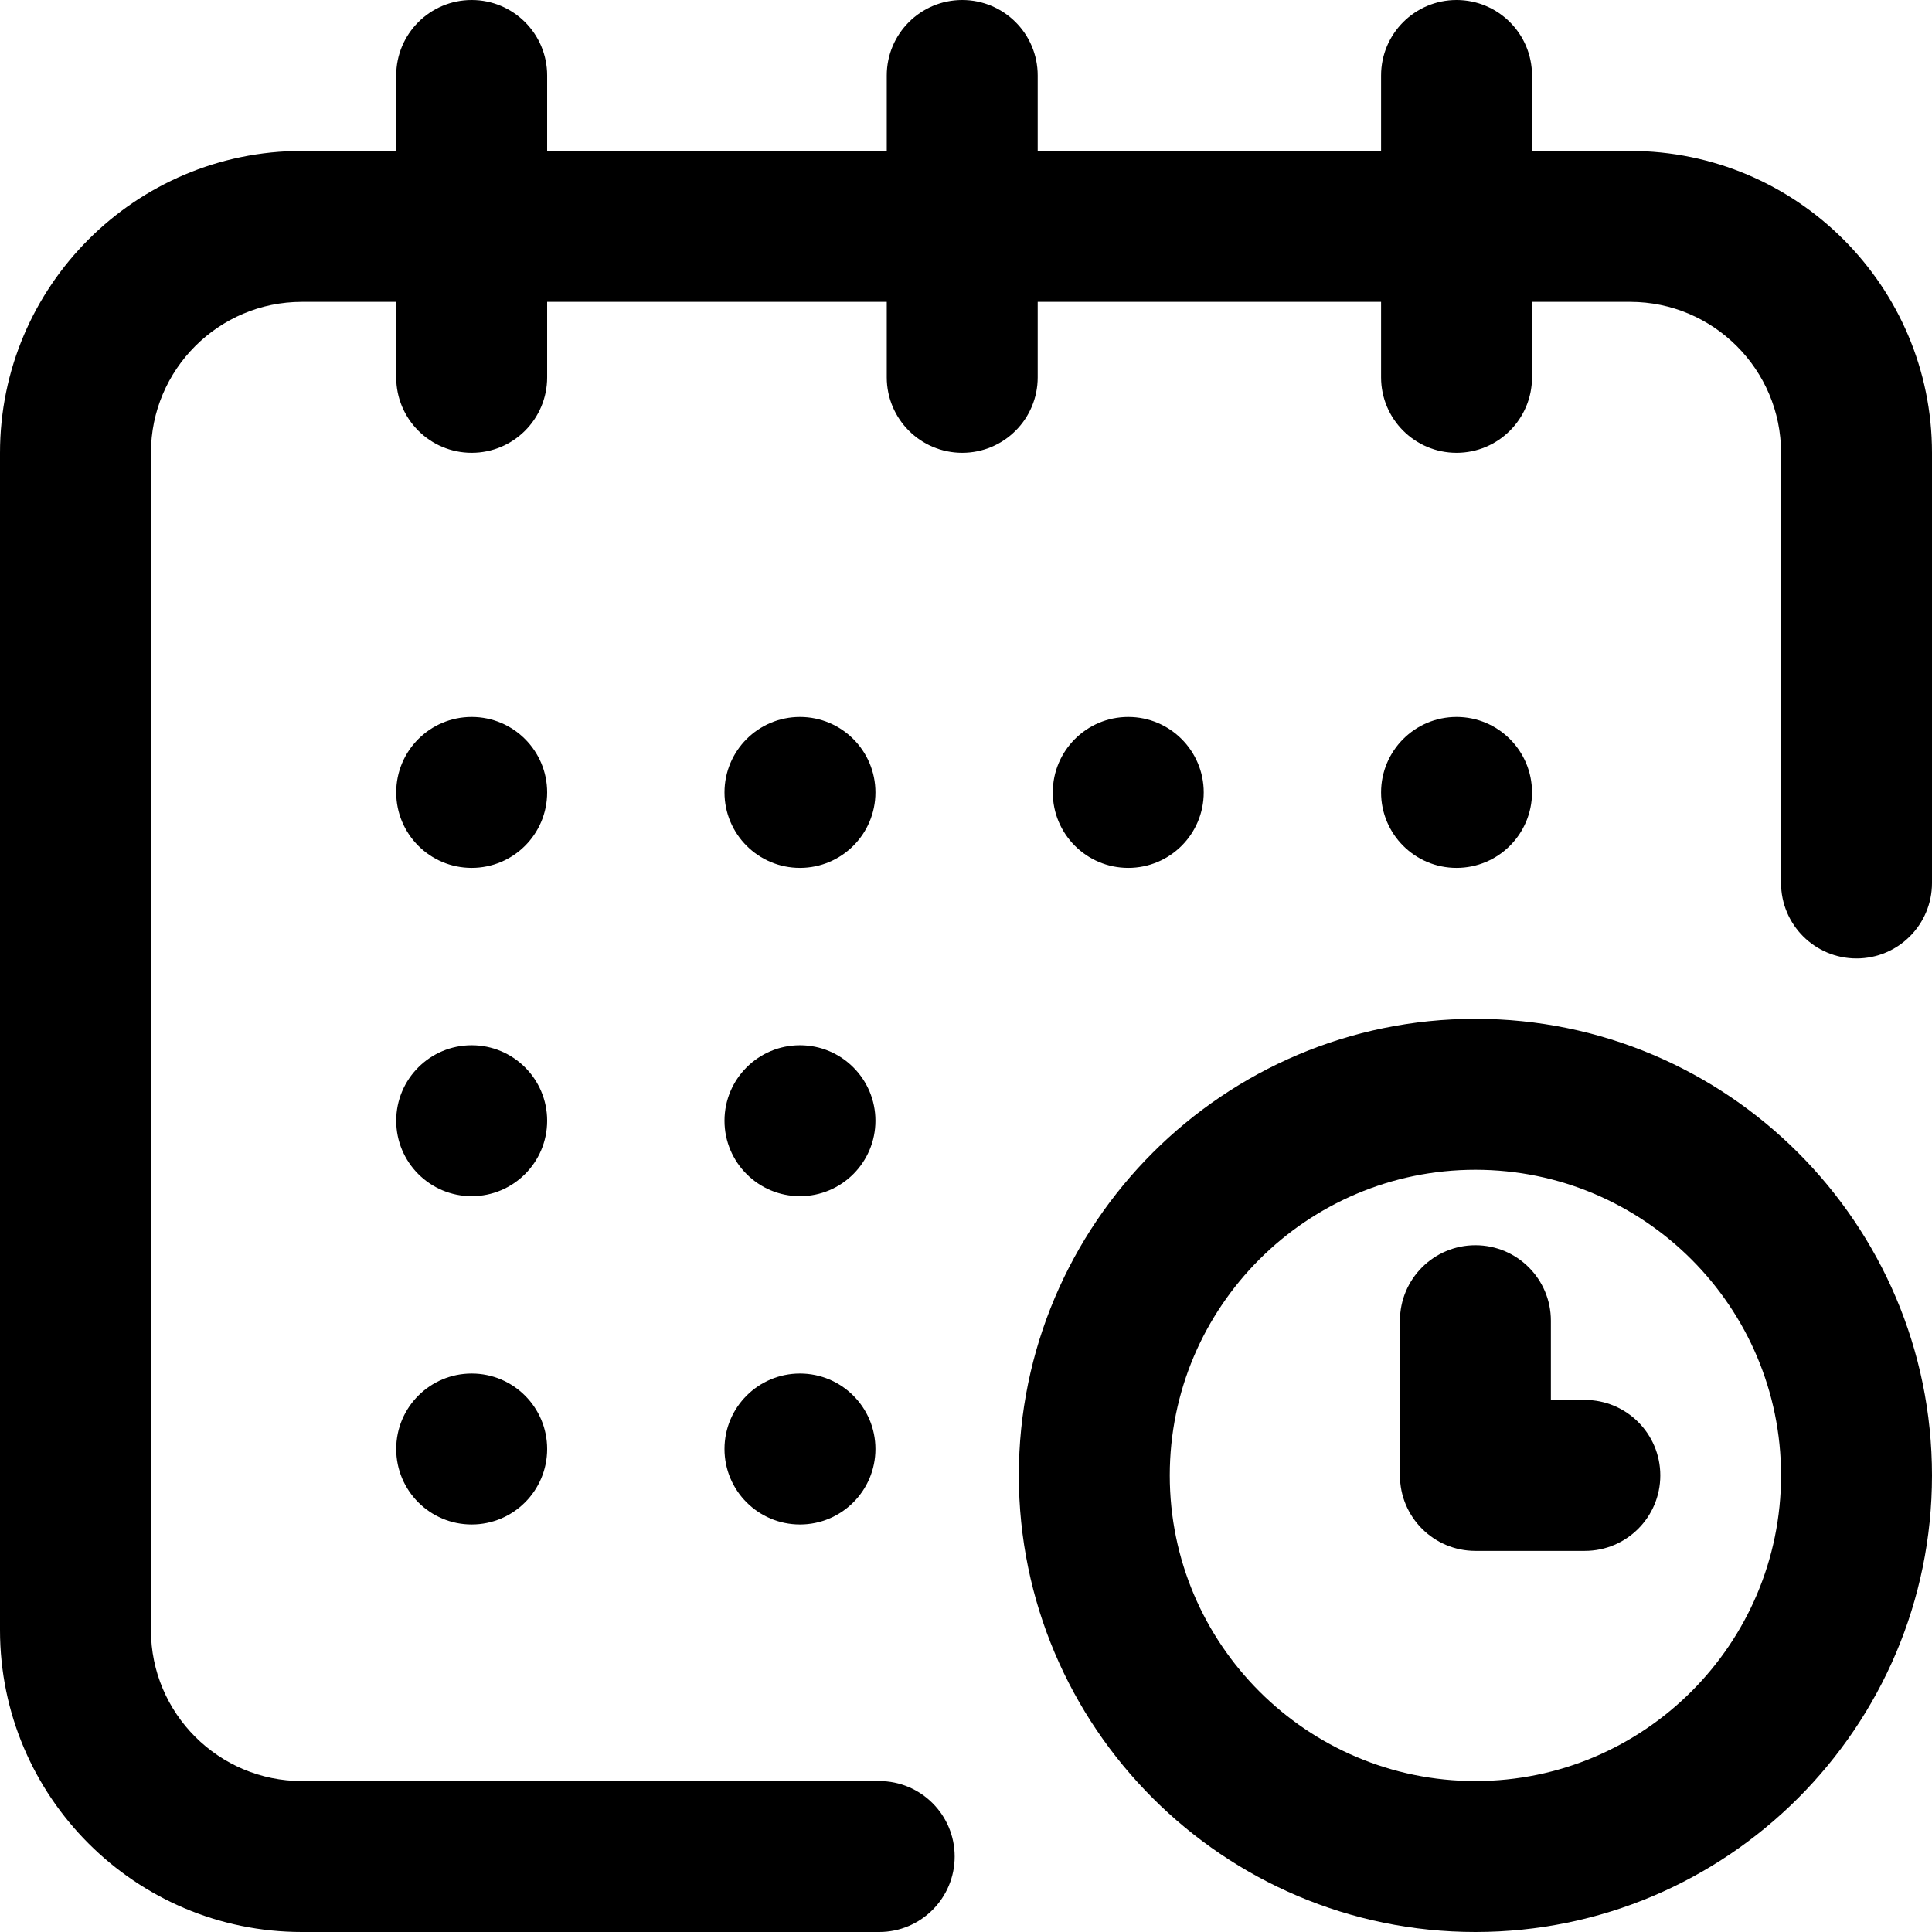
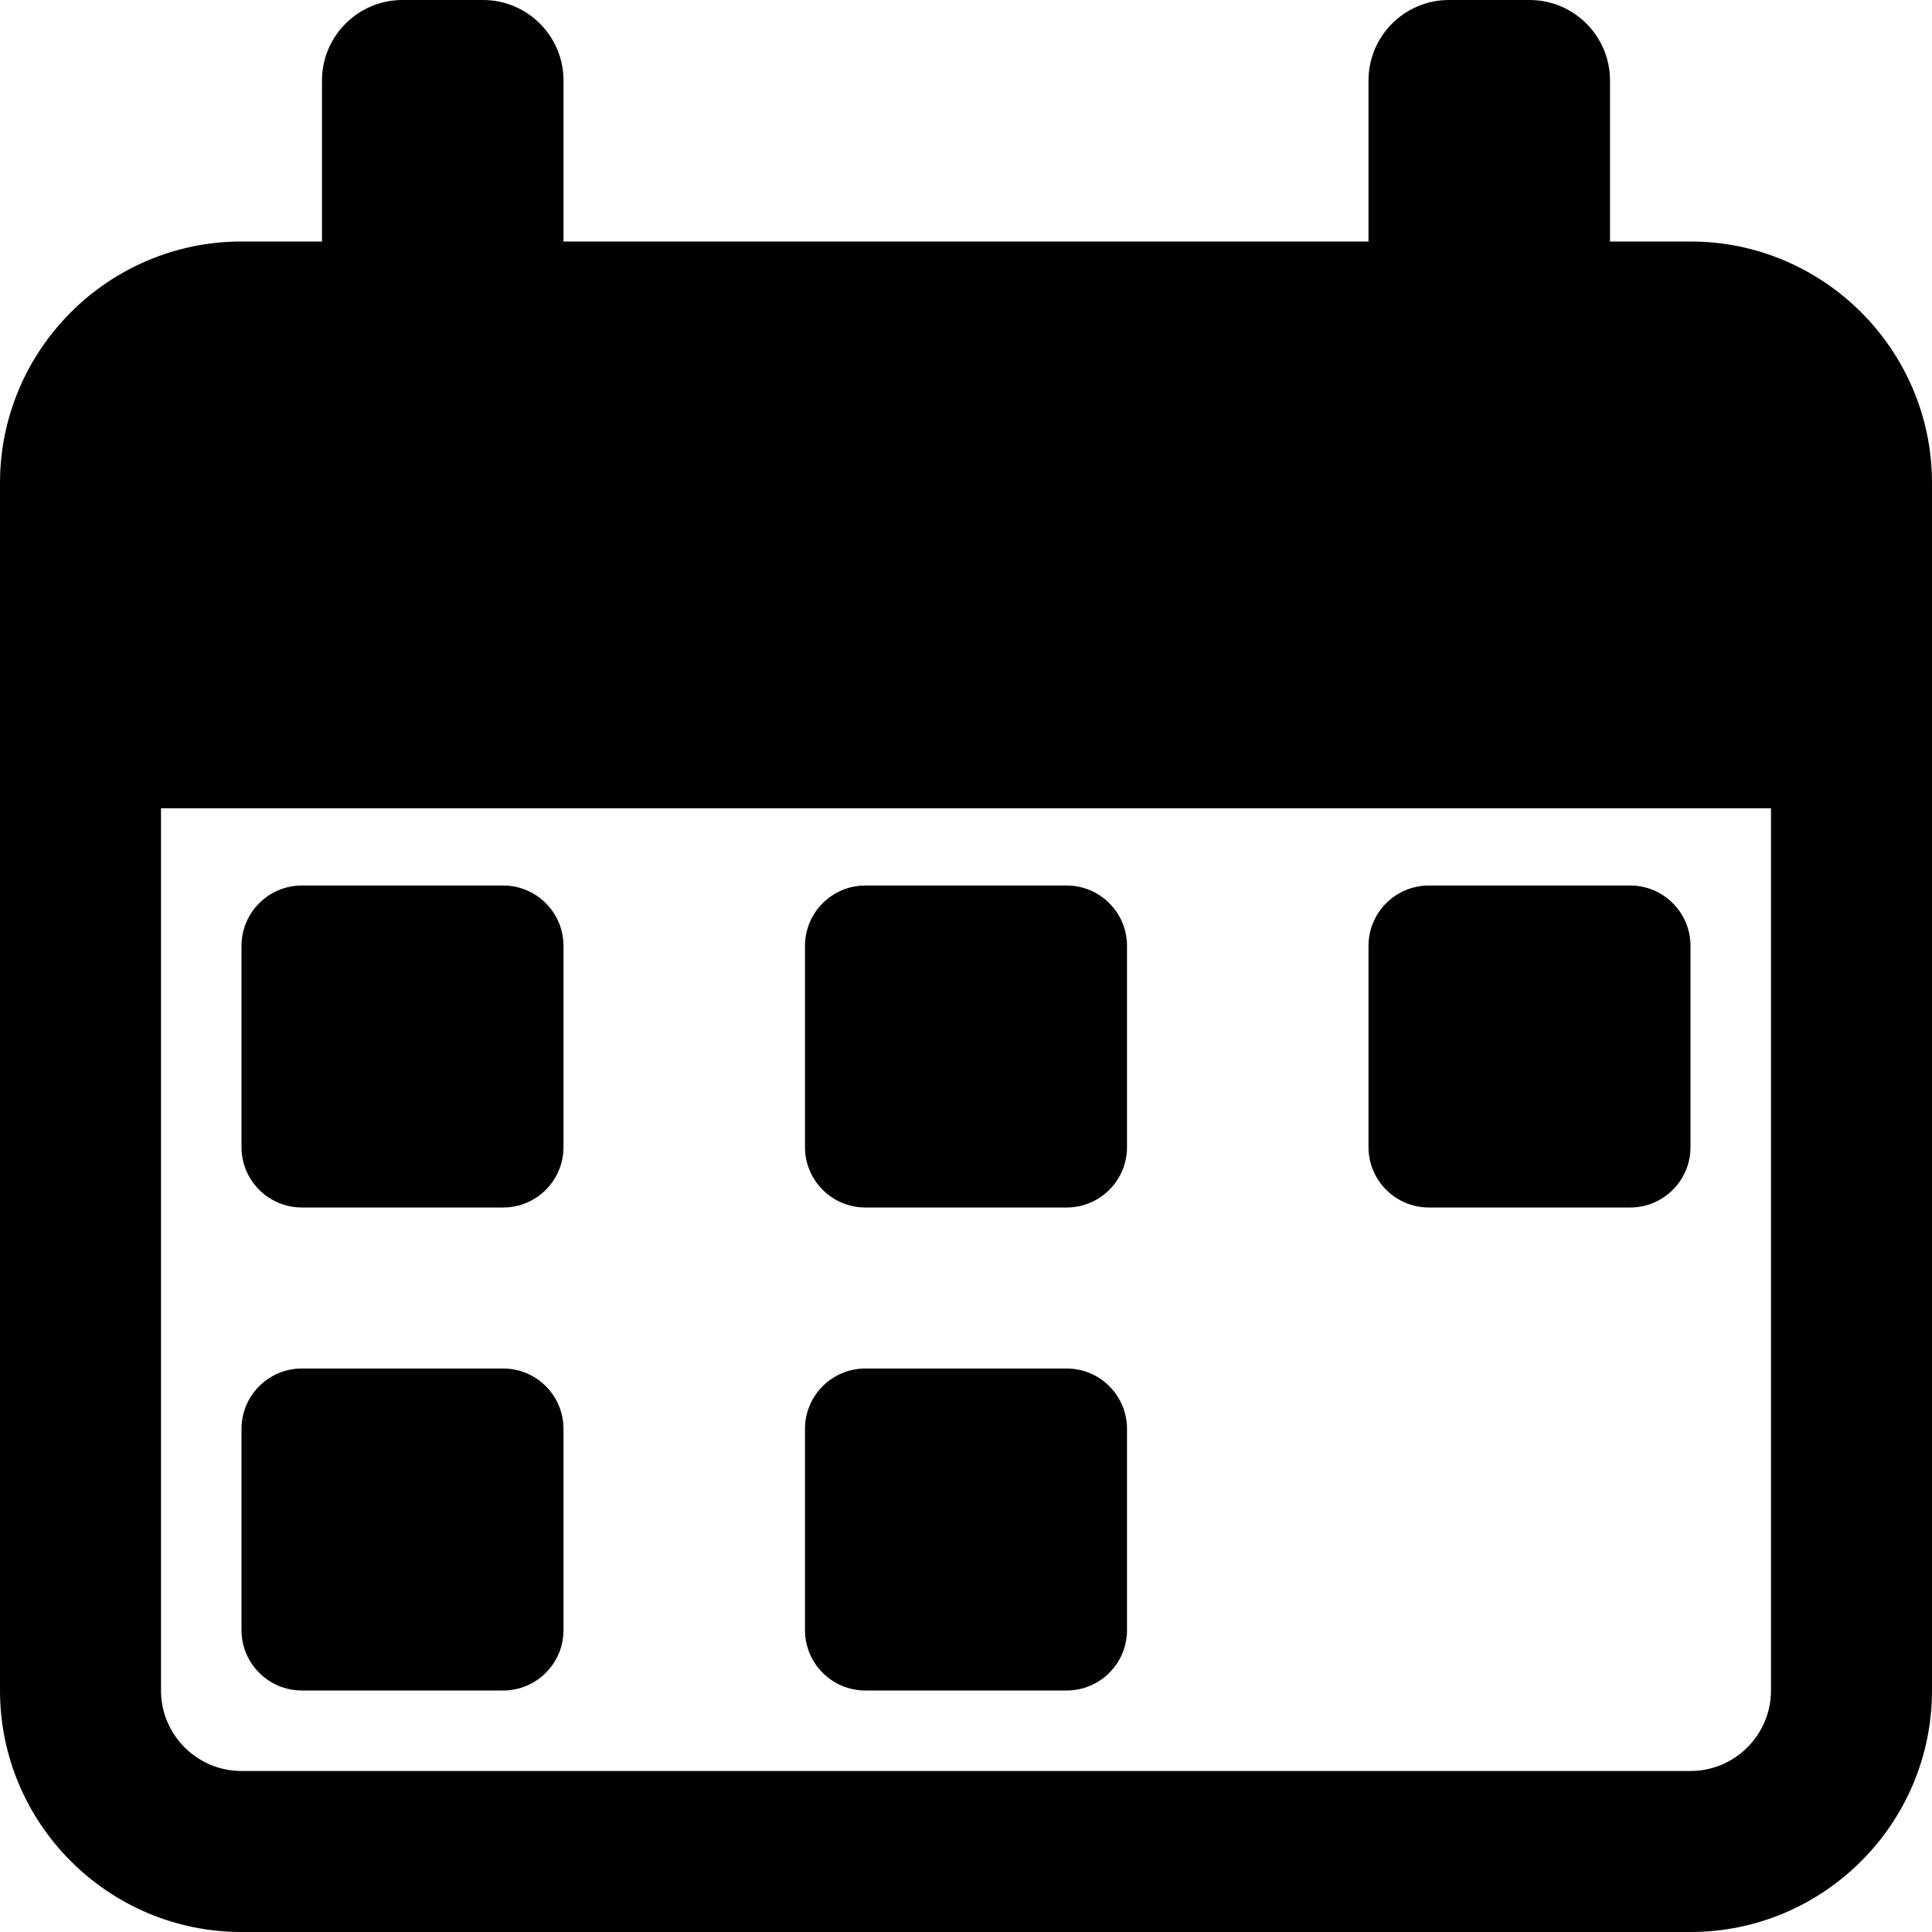
- <svg xmlns="http://www.w3.org/2000/svg" version="1.1" id="Capa_1" x="0px" y="0px" viewBox="0 0 512 512" style="enable-background:new 0 0 512 512;" xml:space="preserve">
-   <g>
-     <g>
-       <g>
-         <circle cx="386" cy="210" r="20" />
-         <path d="M432,40h-26V20c0-11.046-8.954-20-20-20c-11.046,0-20,8.954-20,20v20h-91V20c0-11.046-8.954-20-20-20     c-11.046,0-20,8.954-20,20v20h-90V20c0-11.046-8.954-20-20-20s-20,8.954-20,20v20H80C35.888,40,0,75.888,0,120v312     c0,44.112,35.888,80,80,80h153c11.046,0,20-8.954,20-20c0-11.046-8.954-20-20-20H80c-22.056,0-40-17.944-40-40V120     c0-22.056,17.944-40,40-40h25v20c0,11.046,8.954,20,20,20s20-8.954,20-20V80h90v20c0,11.046,8.954,20,20,20s20-8.954,20-20V80h91     v20c0,11.046,8.954,20,20,20c11.046,0,20-8.954,20-20V80h26c22.056,0,40,17.944,40,40v114c0,11.046,8.954,20,20,20     c11.046,0,20-8.954,20-20V120C512,75.888,476.112,40,432,40z" />
-         <path d="M391,270c-66.72,0-121,54.28-121,121s54.28,121,121,121s121-54.28,121-121S457.72,270,391,270z M391,472     c-44.663,0-81-36.336-81-81s36.337-81,81-81c44.663,0,81,36.336,81,81S435.663,472,391,472z" />
-         <path d="M420,371h-9v-21c0-11.046-8.954-20-20-20c-11.046,0-20,8.954-20,20v41c0,11.046,8.954,20,20,20h29     c11.046,0,20-8.954,20-20C440,379.954,431.046,371,420,371z" />
-         <circle cx="299" cy="210" r="20" />
-         <circle cx="212" cy="297" r="20" />
-         <circle cx="125" cy="210" r="20" />
-         <circle cx="125" cy="297" r="20" />
-         <circle cx="125" cy="384" r="20" />
-         <circle cx="212" cy="384" r="20" />
-         <circle cx="212" cy="210" r="20" />
-       </g>
-     </g>
-   </g>
-   <g>
- </g>
-   <g>
- </g>
-   <g>
- </g>
-   <g>
- </g>
-   <g>
- </g>
-   <g>
- </g>
-   <g>
- </g>
-   <g>
- </g>
-   <g>
- </g>
-   <g>
- </g>
-   <g>
- </g>
-   <g>
- </g>
-   <g>
- </g>
-   <g>
- </g>
-   <g>
- </g>
+ <svg xmlns="http://www.w3.org/2000/svg" height="512pt" viewBox="0 0 512 512" width="512pt">
+   <path d="m80 320h53.332c8.832 0 16-7.168 16-16v-53.332c0-8.832-7.168-16-16-16h-53.332c-8.832 0-16 7.168-16 16v53.332c0 8.832 7.168 16 16 16zm0 0" />
+   <path d="m80 448h53.332c8.832 0 16-7.168 16-16v-53.332c0-8.832-7.168-16-16-16h-53.332c-8.832 0-16 7.168-16 16v53.332c0 8.832 7.168 16 16 16zm0 0" />
+   <path d="m229.332 320h53.336c8.832 0 16-7.168 16-16v-53.332c0-8.832-7.168-16-16-16h-53.336c-8.832 0-16 7.168-16 16v53.332c0 8.832 7.168 16 16 16zm0 0" />
+   <path d="m229.332 448h53.336c8.832 0 16-7.168 16-16v-53.332c0-8.832-7.168-16-16-16h-53.336c-8.832 0-16 7.168-16 16v53.332c0 8.832 7.168 16 16 16zm0 0" />
+   <path d="m378.668 320h53.332c8.832 0 16-7.168 16-16v-53.332c0-8.832-7.168-16-16-16h-53.332c-8.832 0-16 7.168-16 16v53.332c0 8.832 7.168 16 16 16zm0 0" />
+   <path d="m448 64h-21.332v-42.668c0-11.773-9.559-21.332-21.336-21.332h-21.332c-11.777 0-21.332 9.559-21.332 21.332v42.668h-213.336v-42.668c0-11.773-9.555-21.332-21.332-21.332h-21.332c-11.777 0-21.336 9.559-21.336 21.332v42.668h-21.332c-35.285 0-64 28.715-64 64v320c0 35.285 28.715 64 64 64h384c35.285 0 64-28.715 64-64v-320c0-35.285-28.715-64-64-64zm21.332 384c0 11.754-9.578 21.332-21.332 21.332h-384c-11.754 0-21.332-9.578-21.332-21.332v-233.812h426.664zm0 0" />
</svg>
